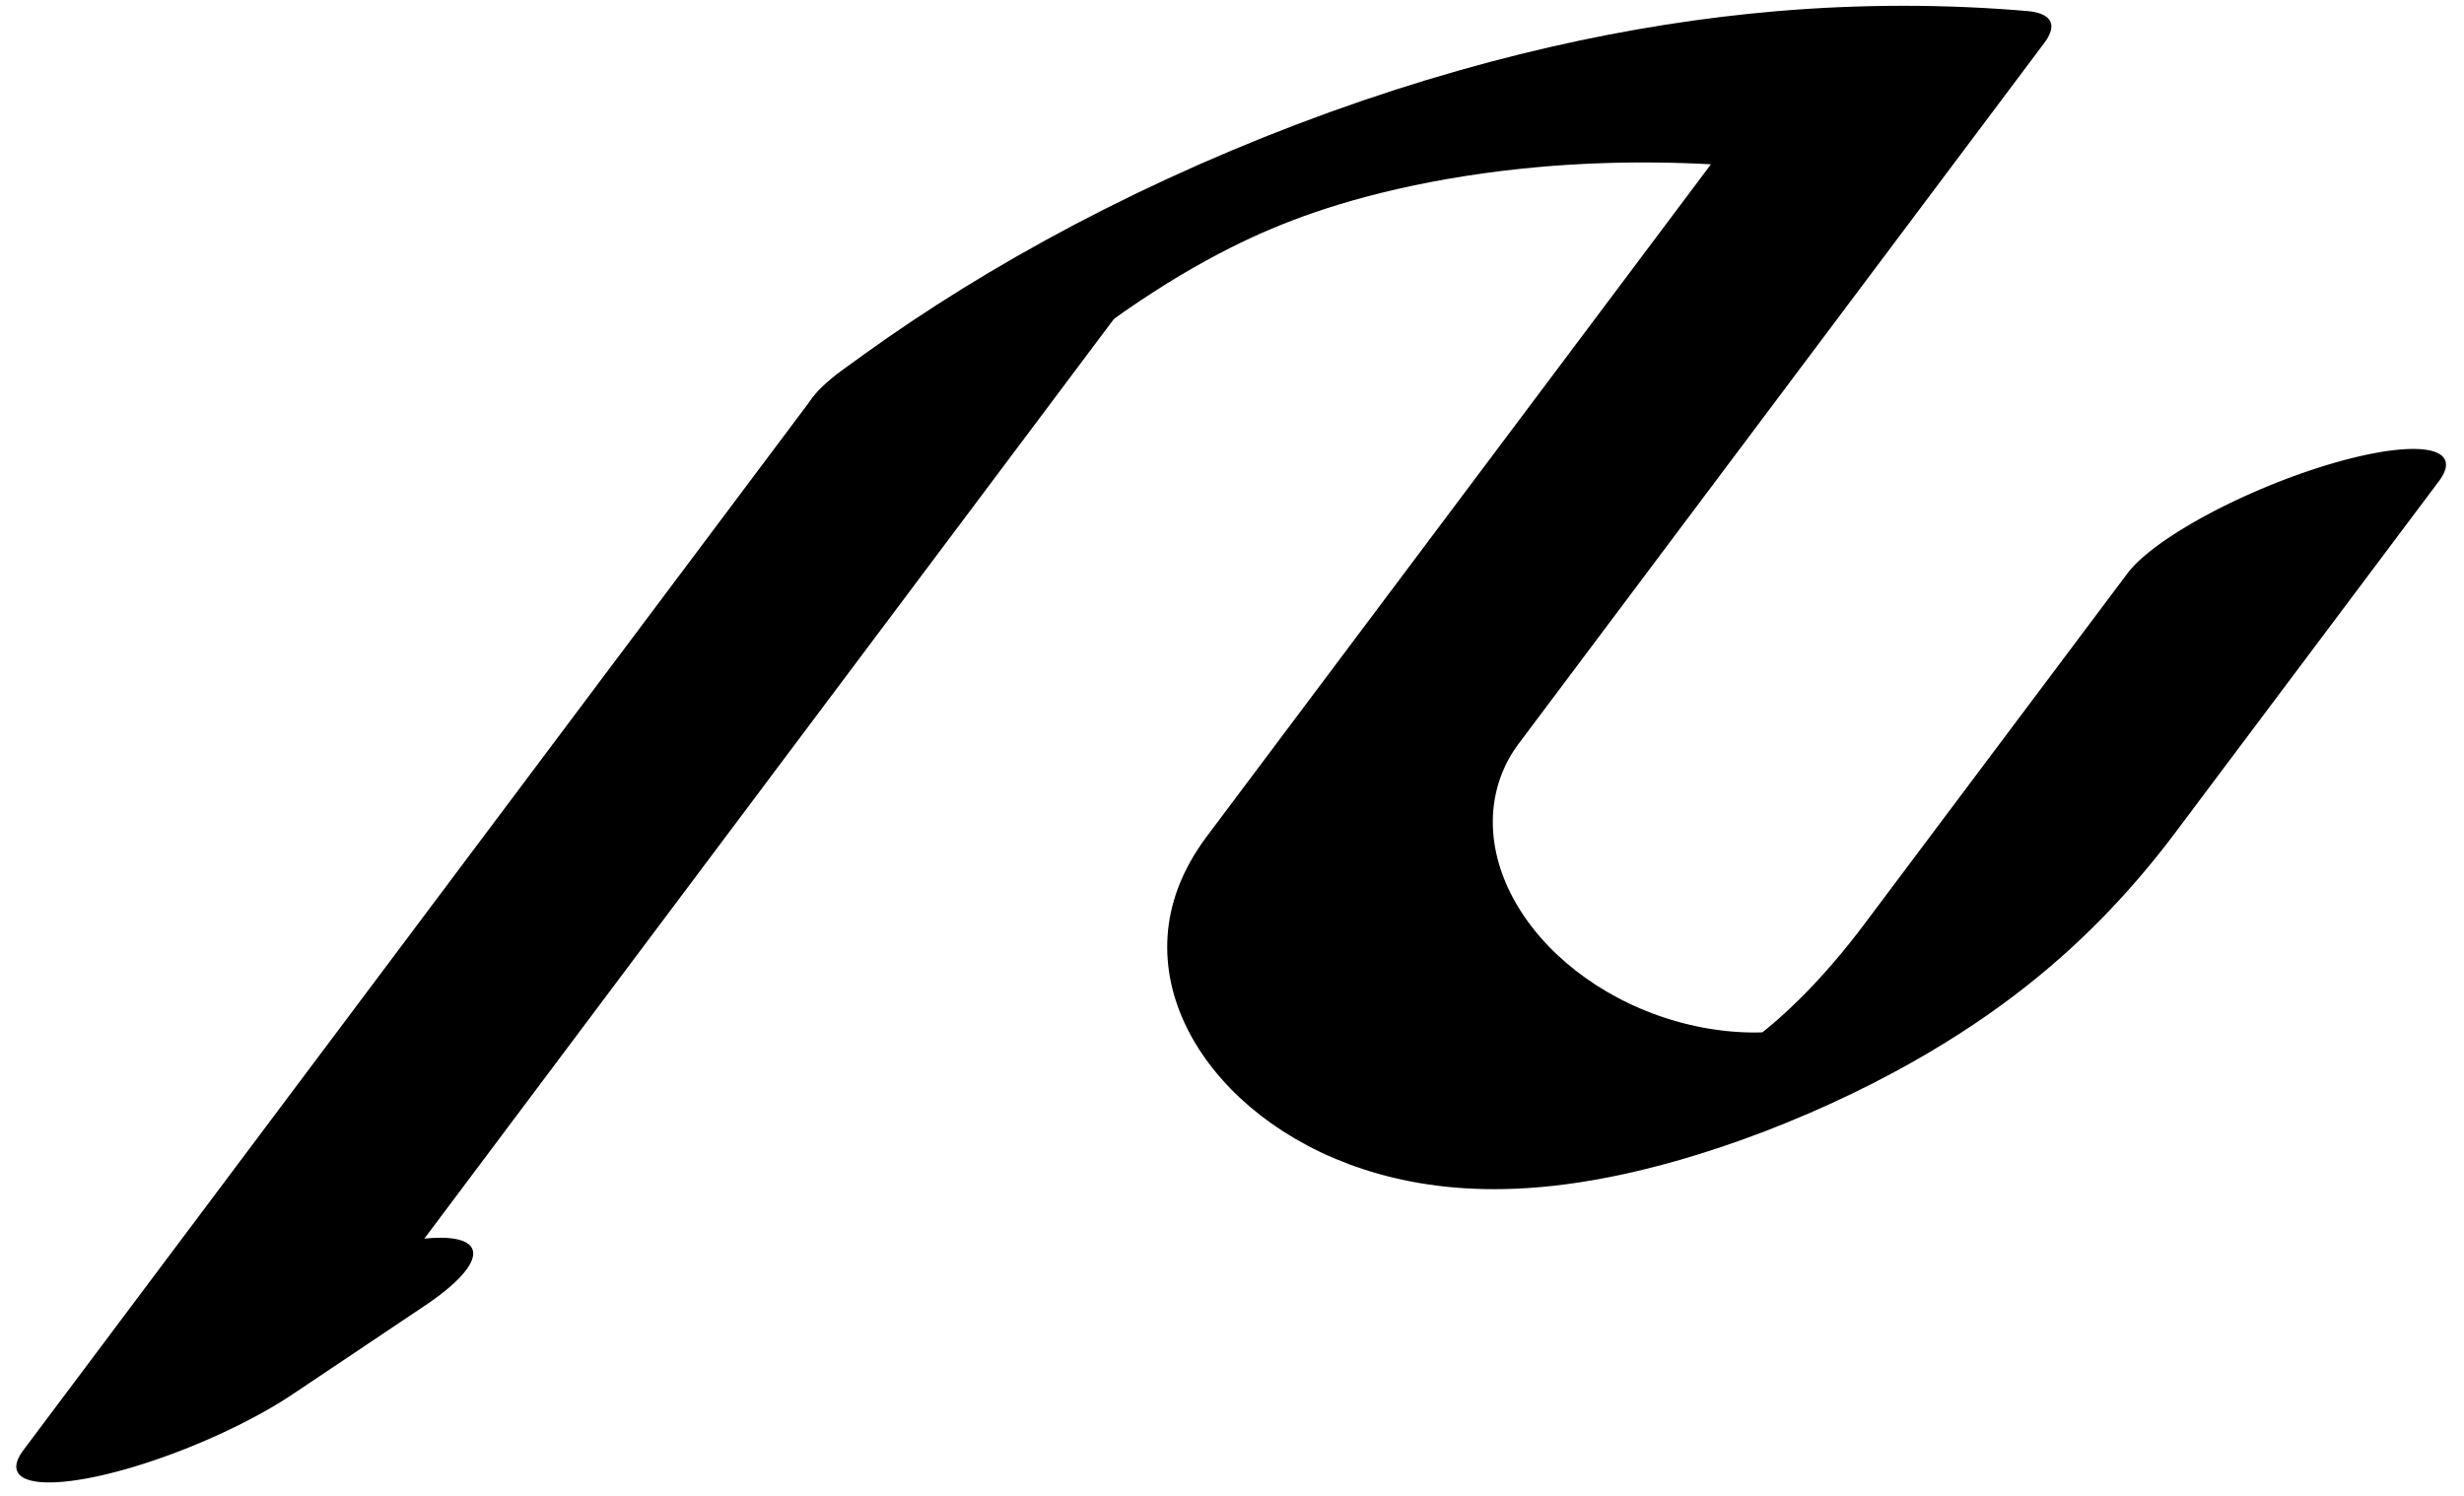
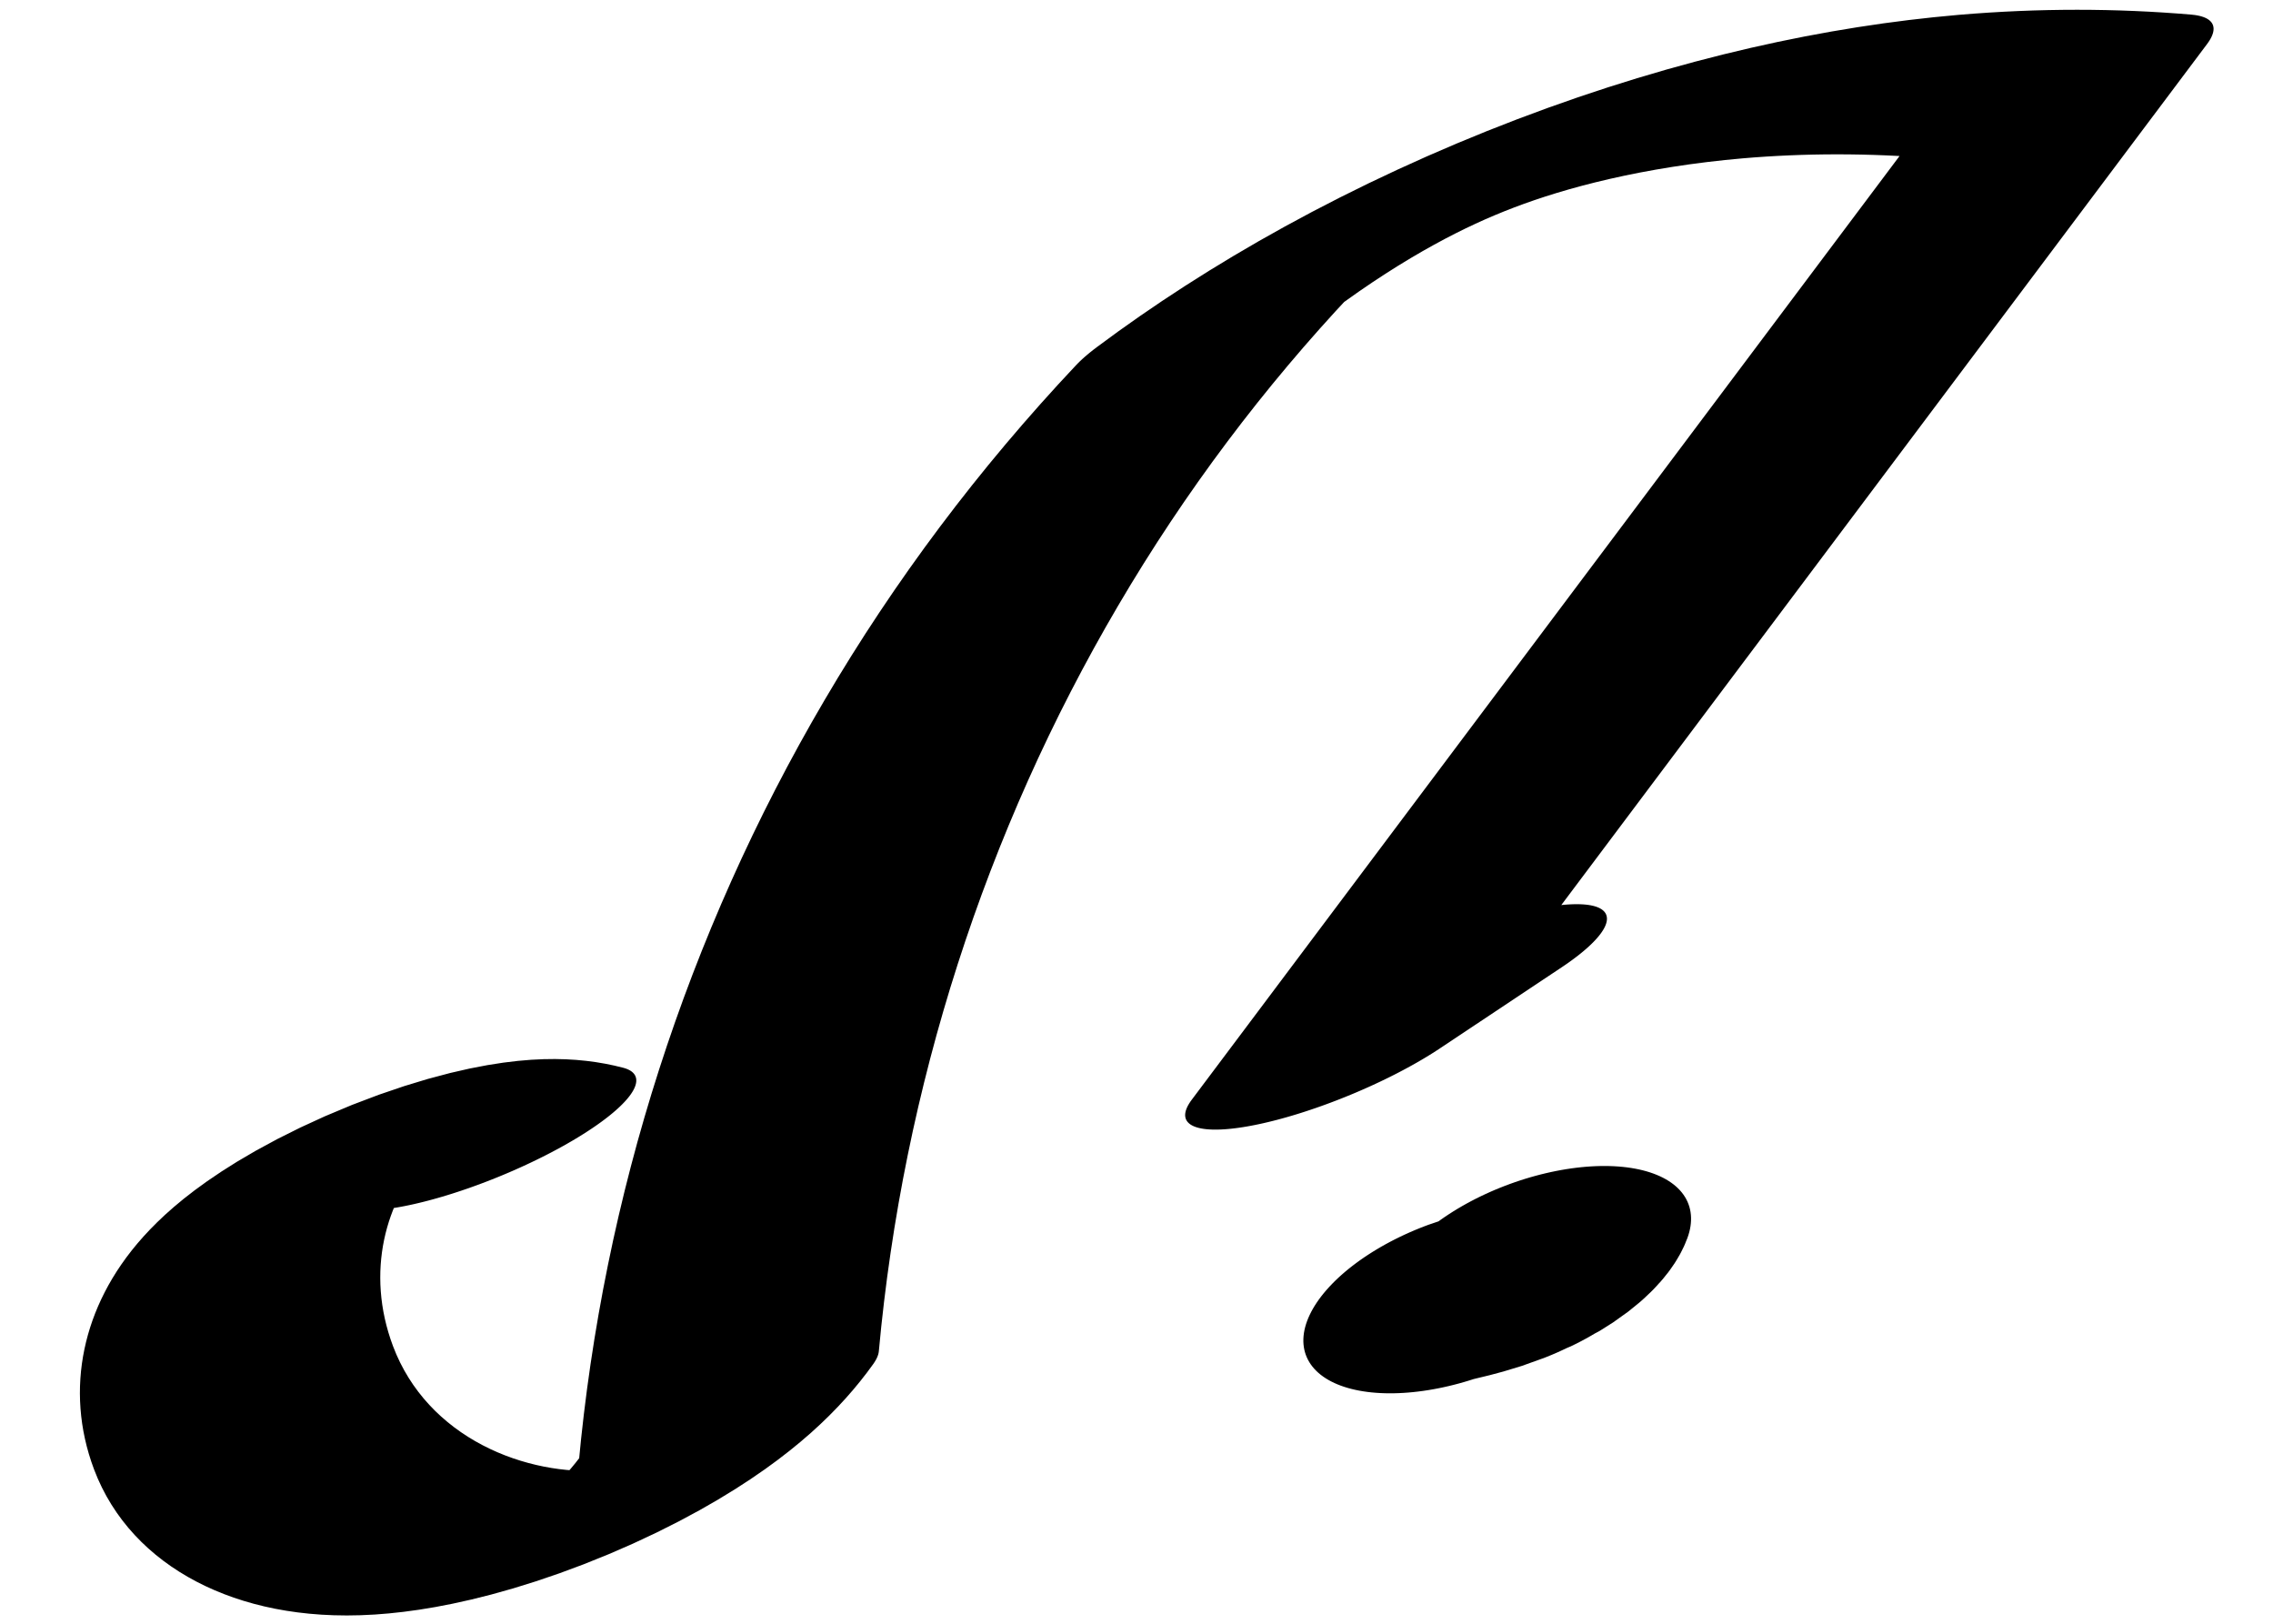
- <svg xmlns="http://www.w3.org/2000/svg" width="28" height="17" viewBox="0 0 28 17">
-   <path fill="none" stroke-width="32.529" stroke-linecap="round" stroke-linejoin="round" stroke="rgb(0%, 0%, 0%)" stroke-opacity="1" stroke-miterlimit="10" d="M 123.613 254.812 L 18.613 6.034 L 32.996 17.559 " transform="matrix(0.113137, -0.0468644, -0.0117155, -0.0282833, 0, 17)" />
-   <path fill="none" stroke-width="32.529" stroke-linecap="round" stroke-linejoin="round" stroke="rgb(0%, 0%, 0%)" stroke-opacity="1" stroke-miterlimit="10" d="M 123.613 254.812 C 146.188 277.762 169.934 275.015 192.158 246.892 C 198.932 238.292 205.533 227.354 211.873 214.225 L 141.881 48.451 C 120.418 -2.443 148.841 -184.751 195.145 -75.023 L 230.141 7.863 " transform="matrix(0.113137, -0.0468644, -0.0117155, -0.0282833, 0, 17)" />
+ <svg xmlns="http://www.w3.org/2000/svg" width="28" height="20" viewBox="0 0 28 20">
+   <path fill="none" stroke-width="32.529" stroke-linecap="round" stroke-linejoin="round" stroke="rgb(0%, 0%, 0%)" stroke-opacity="1" stroke-miterlimit="10" d="M 63.867 105.624 C 50.596 145.844 31.493 109.408 30.946 42.777 C 30.614 1.894 38.41 -31.187 48.303 -44.679 C 57.565 -57.264 67.75 -52.596 76.036 -31.934 C 88.559 63.329 106.175 146.424 127.633 211.276 C 138.491 244.11 150.24 271.877 162.671 294.231 C 185.246 317.181 208.962 314.483 231.186 286.361 C 237.989 277.711 244.591 266.773 250.931 253.644 L 145.901 4.915 L 160.301 16.273 " transform="matrix(0.113137, -0.0468644, -0.0117155, -0.0282833, 0, 20)" />
+   <path fill="none" stroke-width="38.044" stroke-linecap="round" stroke-linejoin="round" stroke="rgb(0%, 0%, 0%)" stroke-opacity="1" stroke-miterlimit="10" d="M 175.215 -45.948 C 179.016 -45.918 183.34 -49.386 185.856 -43.465 " transform="matrix(0.097754, -0.0355797, -0.0177892, -0.048877, 0, 20)" />
</svg>
